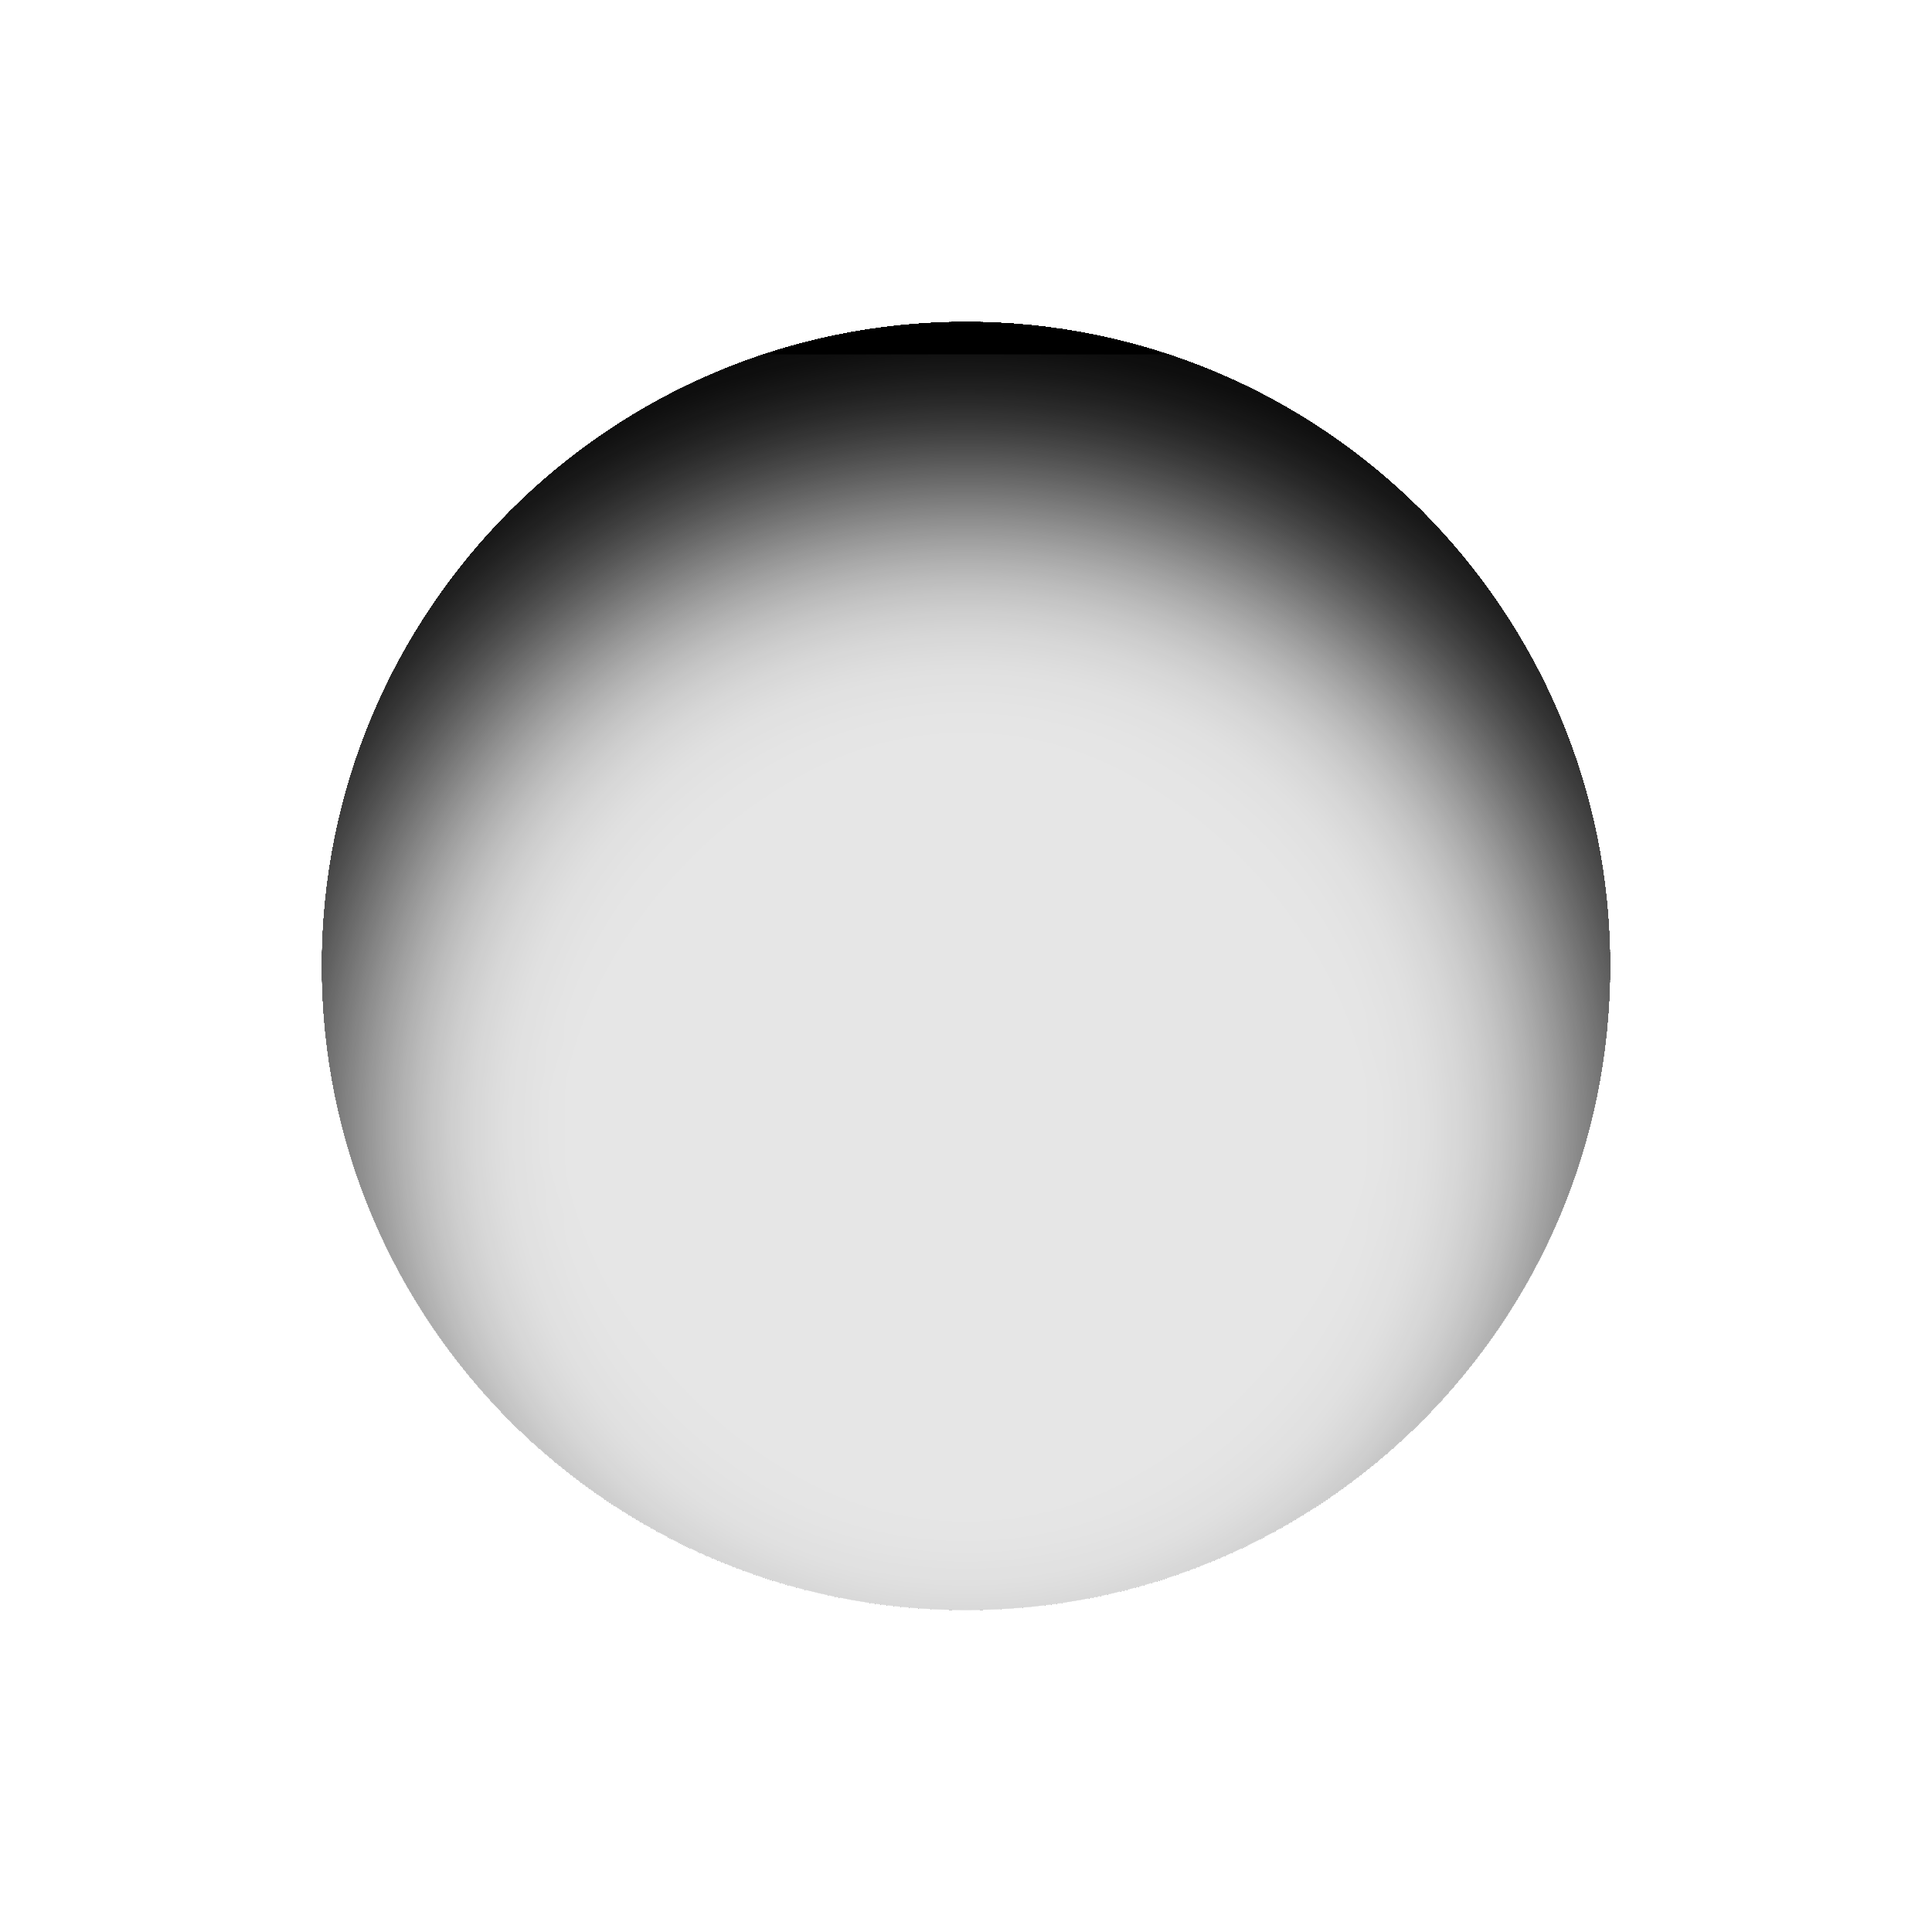
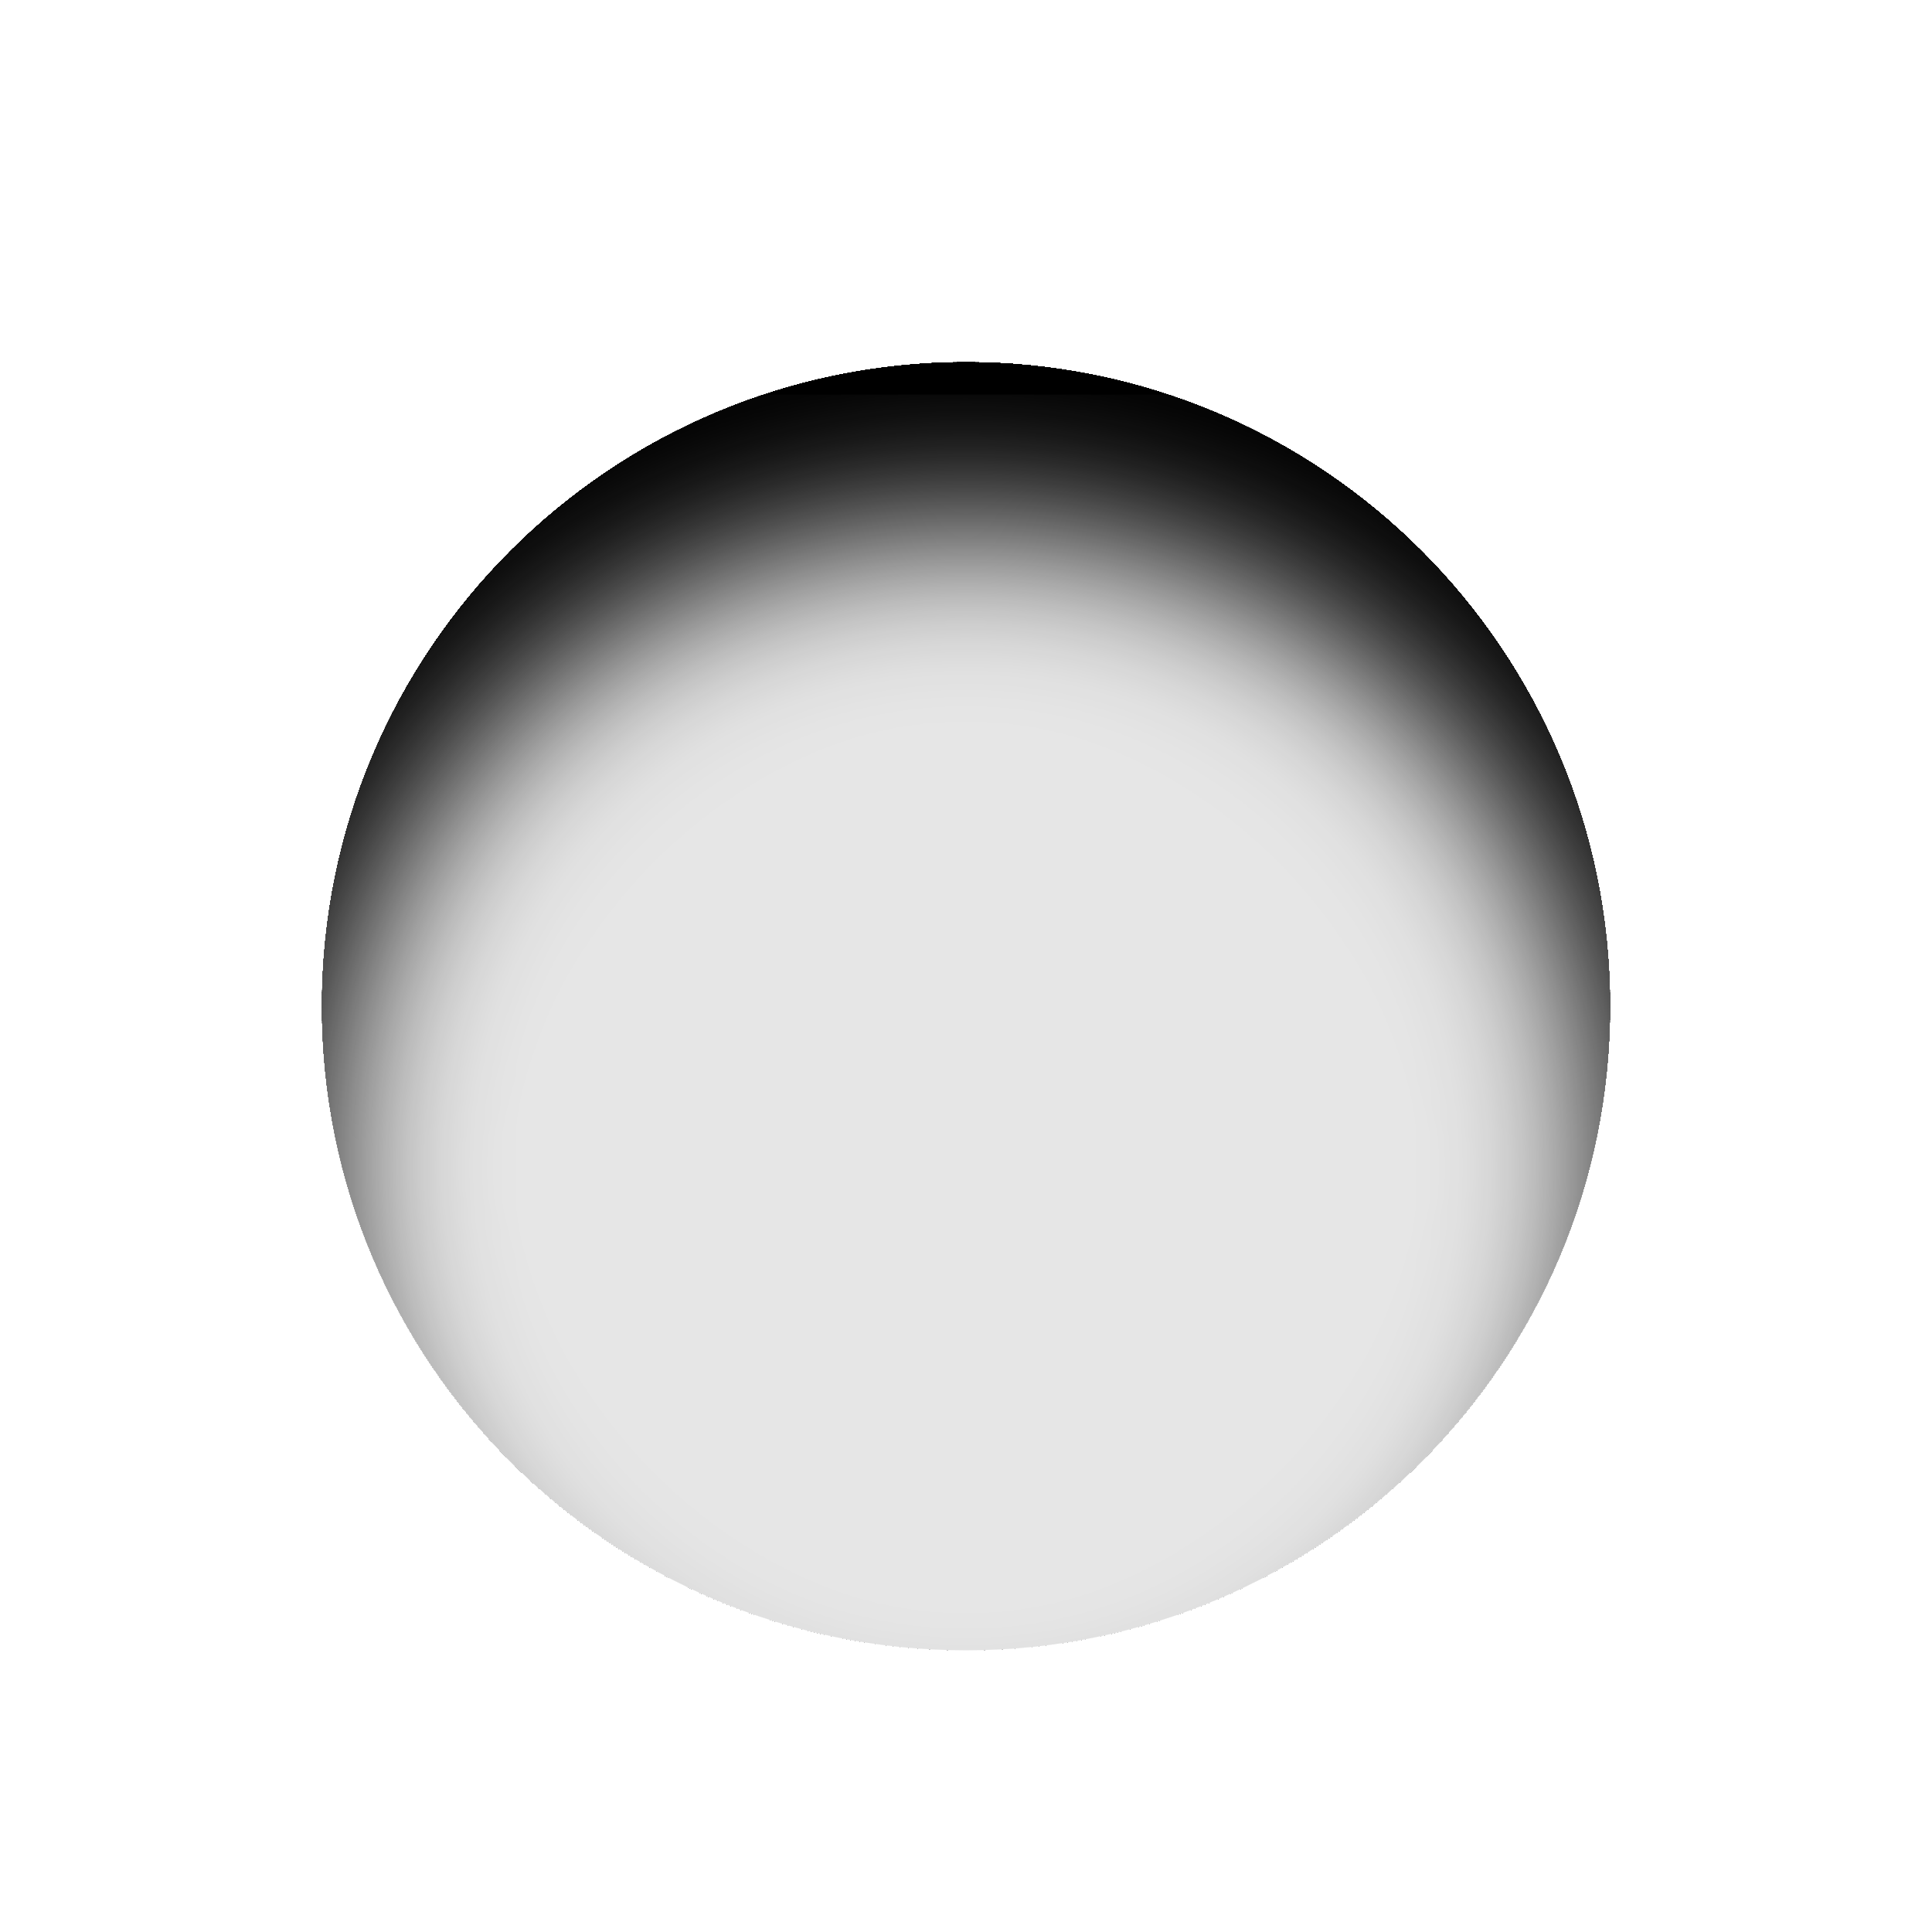
<svg xmlns="http://www.w3.org/2000/svg" width="96px" height="96px" viewBox="0 0 96 96">
  <defs>
    <filter id="inset-shadow">
      <feColorMatrix in="SourceGraphic" type="matrix" values="0 0 0 0 0         0 0 0 0 0         0 0 0 0 0         0 0 0 100 0" result="opaque-source" />
-       <feGaussianBlur stdDeviation="5" />
+       <feGaussianBlur stdDeviation="4" />
      <feOffset dy="8" />
      <feComposite operator="xor" in2="opaque-source" />
      <feComposite operator="in" in2="opaque-source" />
      <feComposite operator="over" in2="SourceGraphic" />
    </filter>
  </defs>
-   <circle filter="url(#inset-shadow)" cx="48" cy="48" r="32" fill="rgba(0, 0, 0, 0.1)" />
+   <circle filter="url(#inset-shadow)" cx="48" cy="50" r="32" fill="rgba(0, 0, 0, 0.1)" />
</svg>
